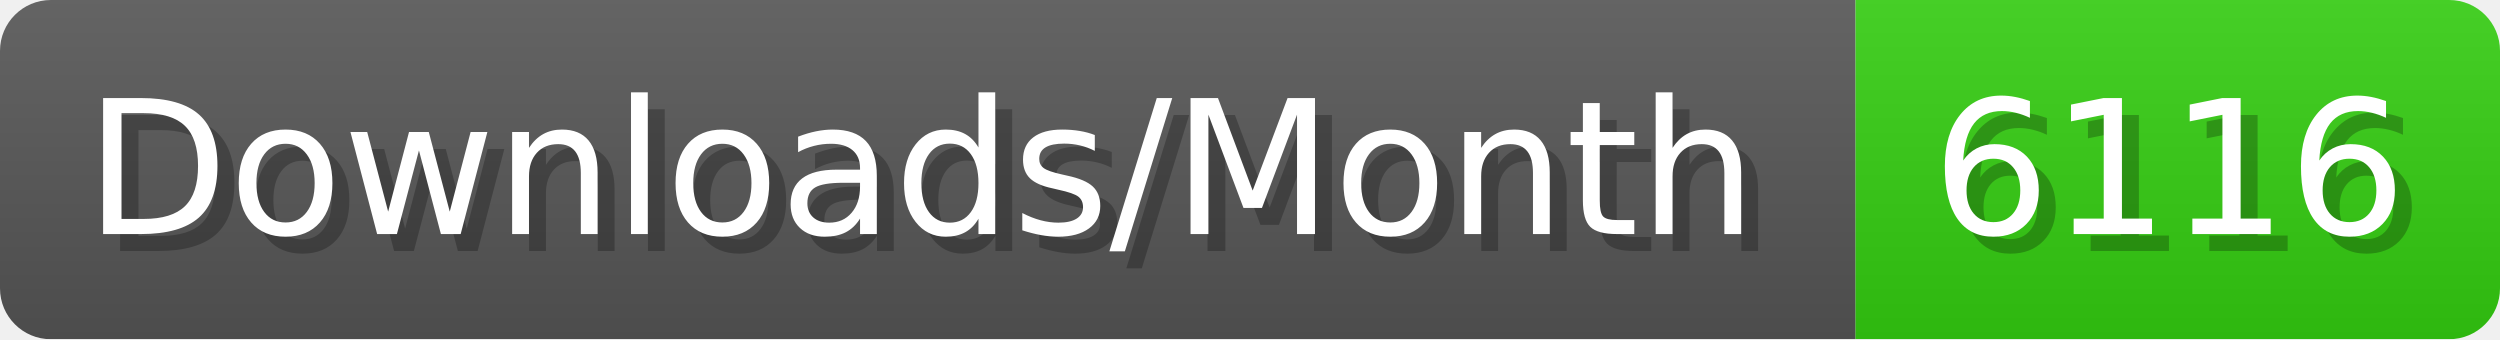
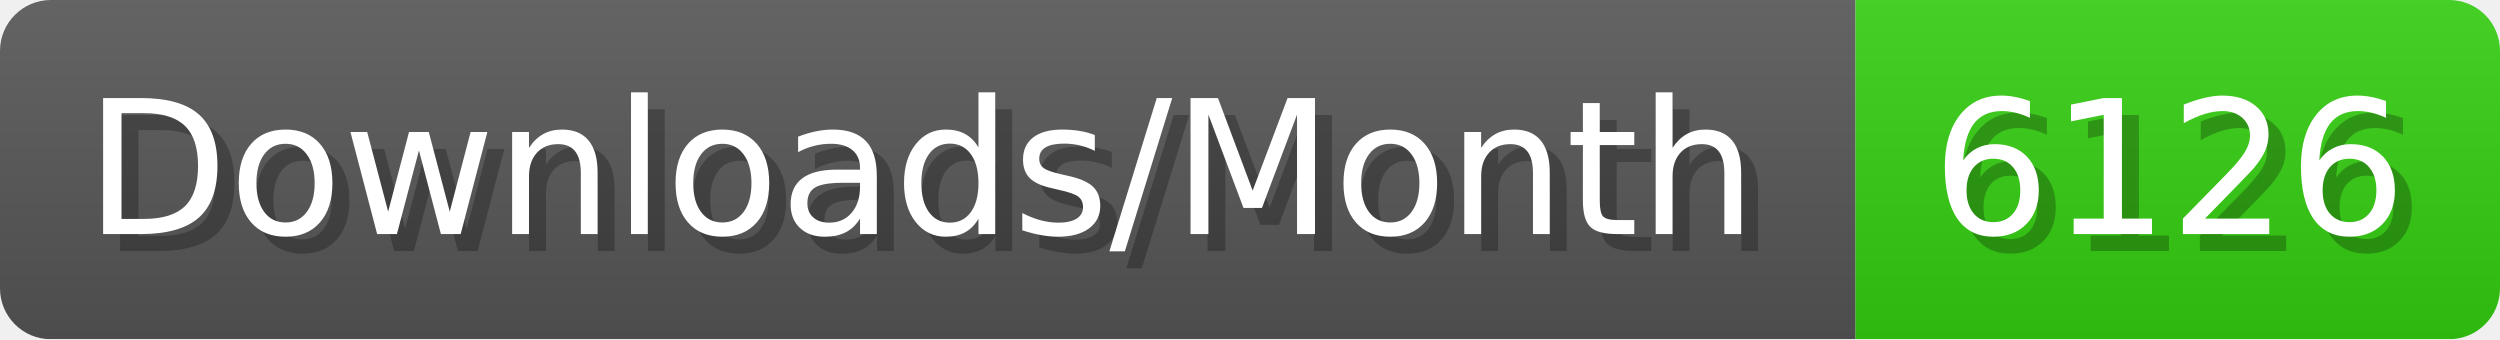
- <svg xmlns="http://www.w3.org/2000/svg" width="147.4" height="20" viewBox="0 0 1474 200" role="img" aria-label="Downloads/Month: 6116">
+ <svg xmlns="http://www.w3.org/2000/svg" width="147.4" height="20" viewBox="0 0 1474 200" role="img" aria-label="Downloads/Month: 6126">
  <linearGradient id="YlXUI" x2="0" y2="100%">
    <stop offset="0" stop-opacity=".1" stop-color="#EEE" />
    <stop offset="1" stop-opacity=".1" />
  </linearGradient>
  <mask id="JHhop">
    <rect width="1474" height="200" rx="30" fill="#FFF" />
  </mask>
  <g mask="url(#JHhop)">
    <rect width="1094" height="200" fill="#555" />
    <rect width="380" height="200" fill="#3C1" x="1094" />
    <rect width="1474" height="200" fill="url(#YlXUI)" />
  </g>
  <g aria-hidden="true" fill="#fff" text-anchor="start" font-family="Verdana,DejaVu Sans,sans-serif" font-size="110">
    <text x="60" y="148" textLength="994" fill="#000" opacity="0.25">Downloads/Month</text>
    <text x="50" y="138" textLength="994">Downloads/Month</text>
-     <text x="1149" y="148" textLength="280" fill="#000" opacity="0.25">6116</text>
-     <text x="1139" y="138" textLength="280">6116</text>
+     <text x="1149" y="148" textLength="280" fill="#000" opacity="0.25">6126</text>
+     <text x="1139" y="138" textLength="280">6126</text>
  </g>
</svg>
